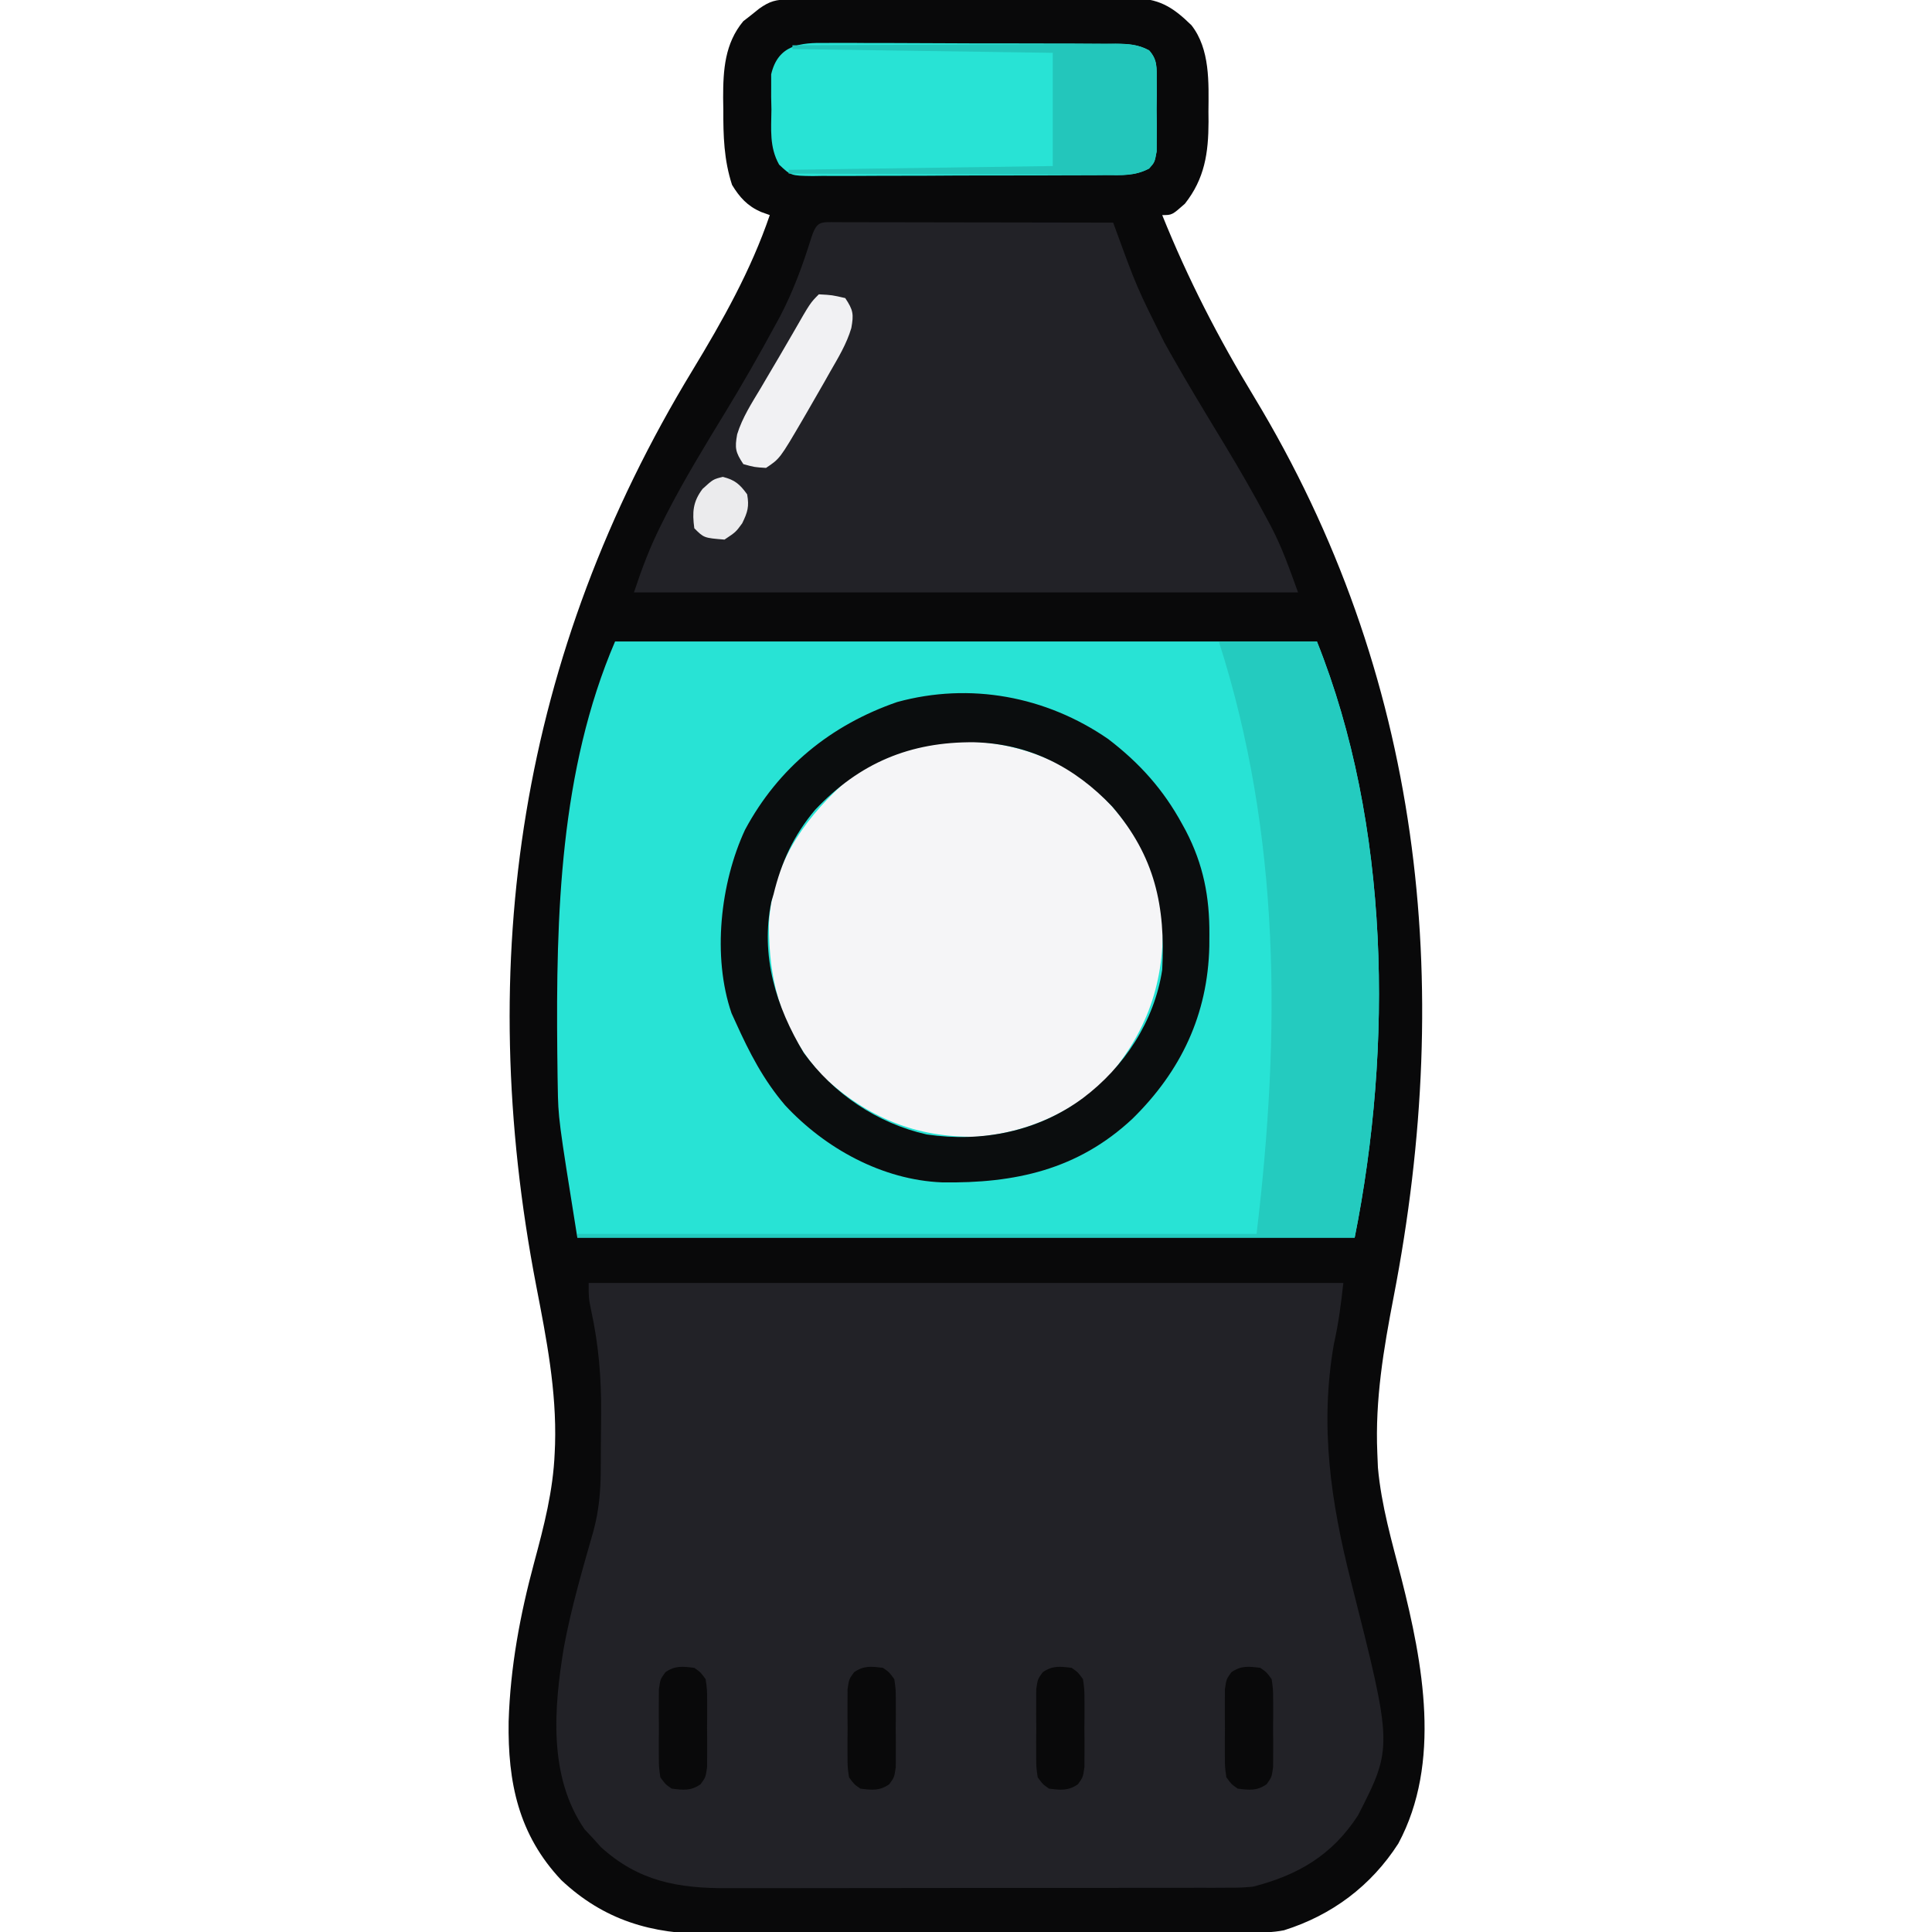
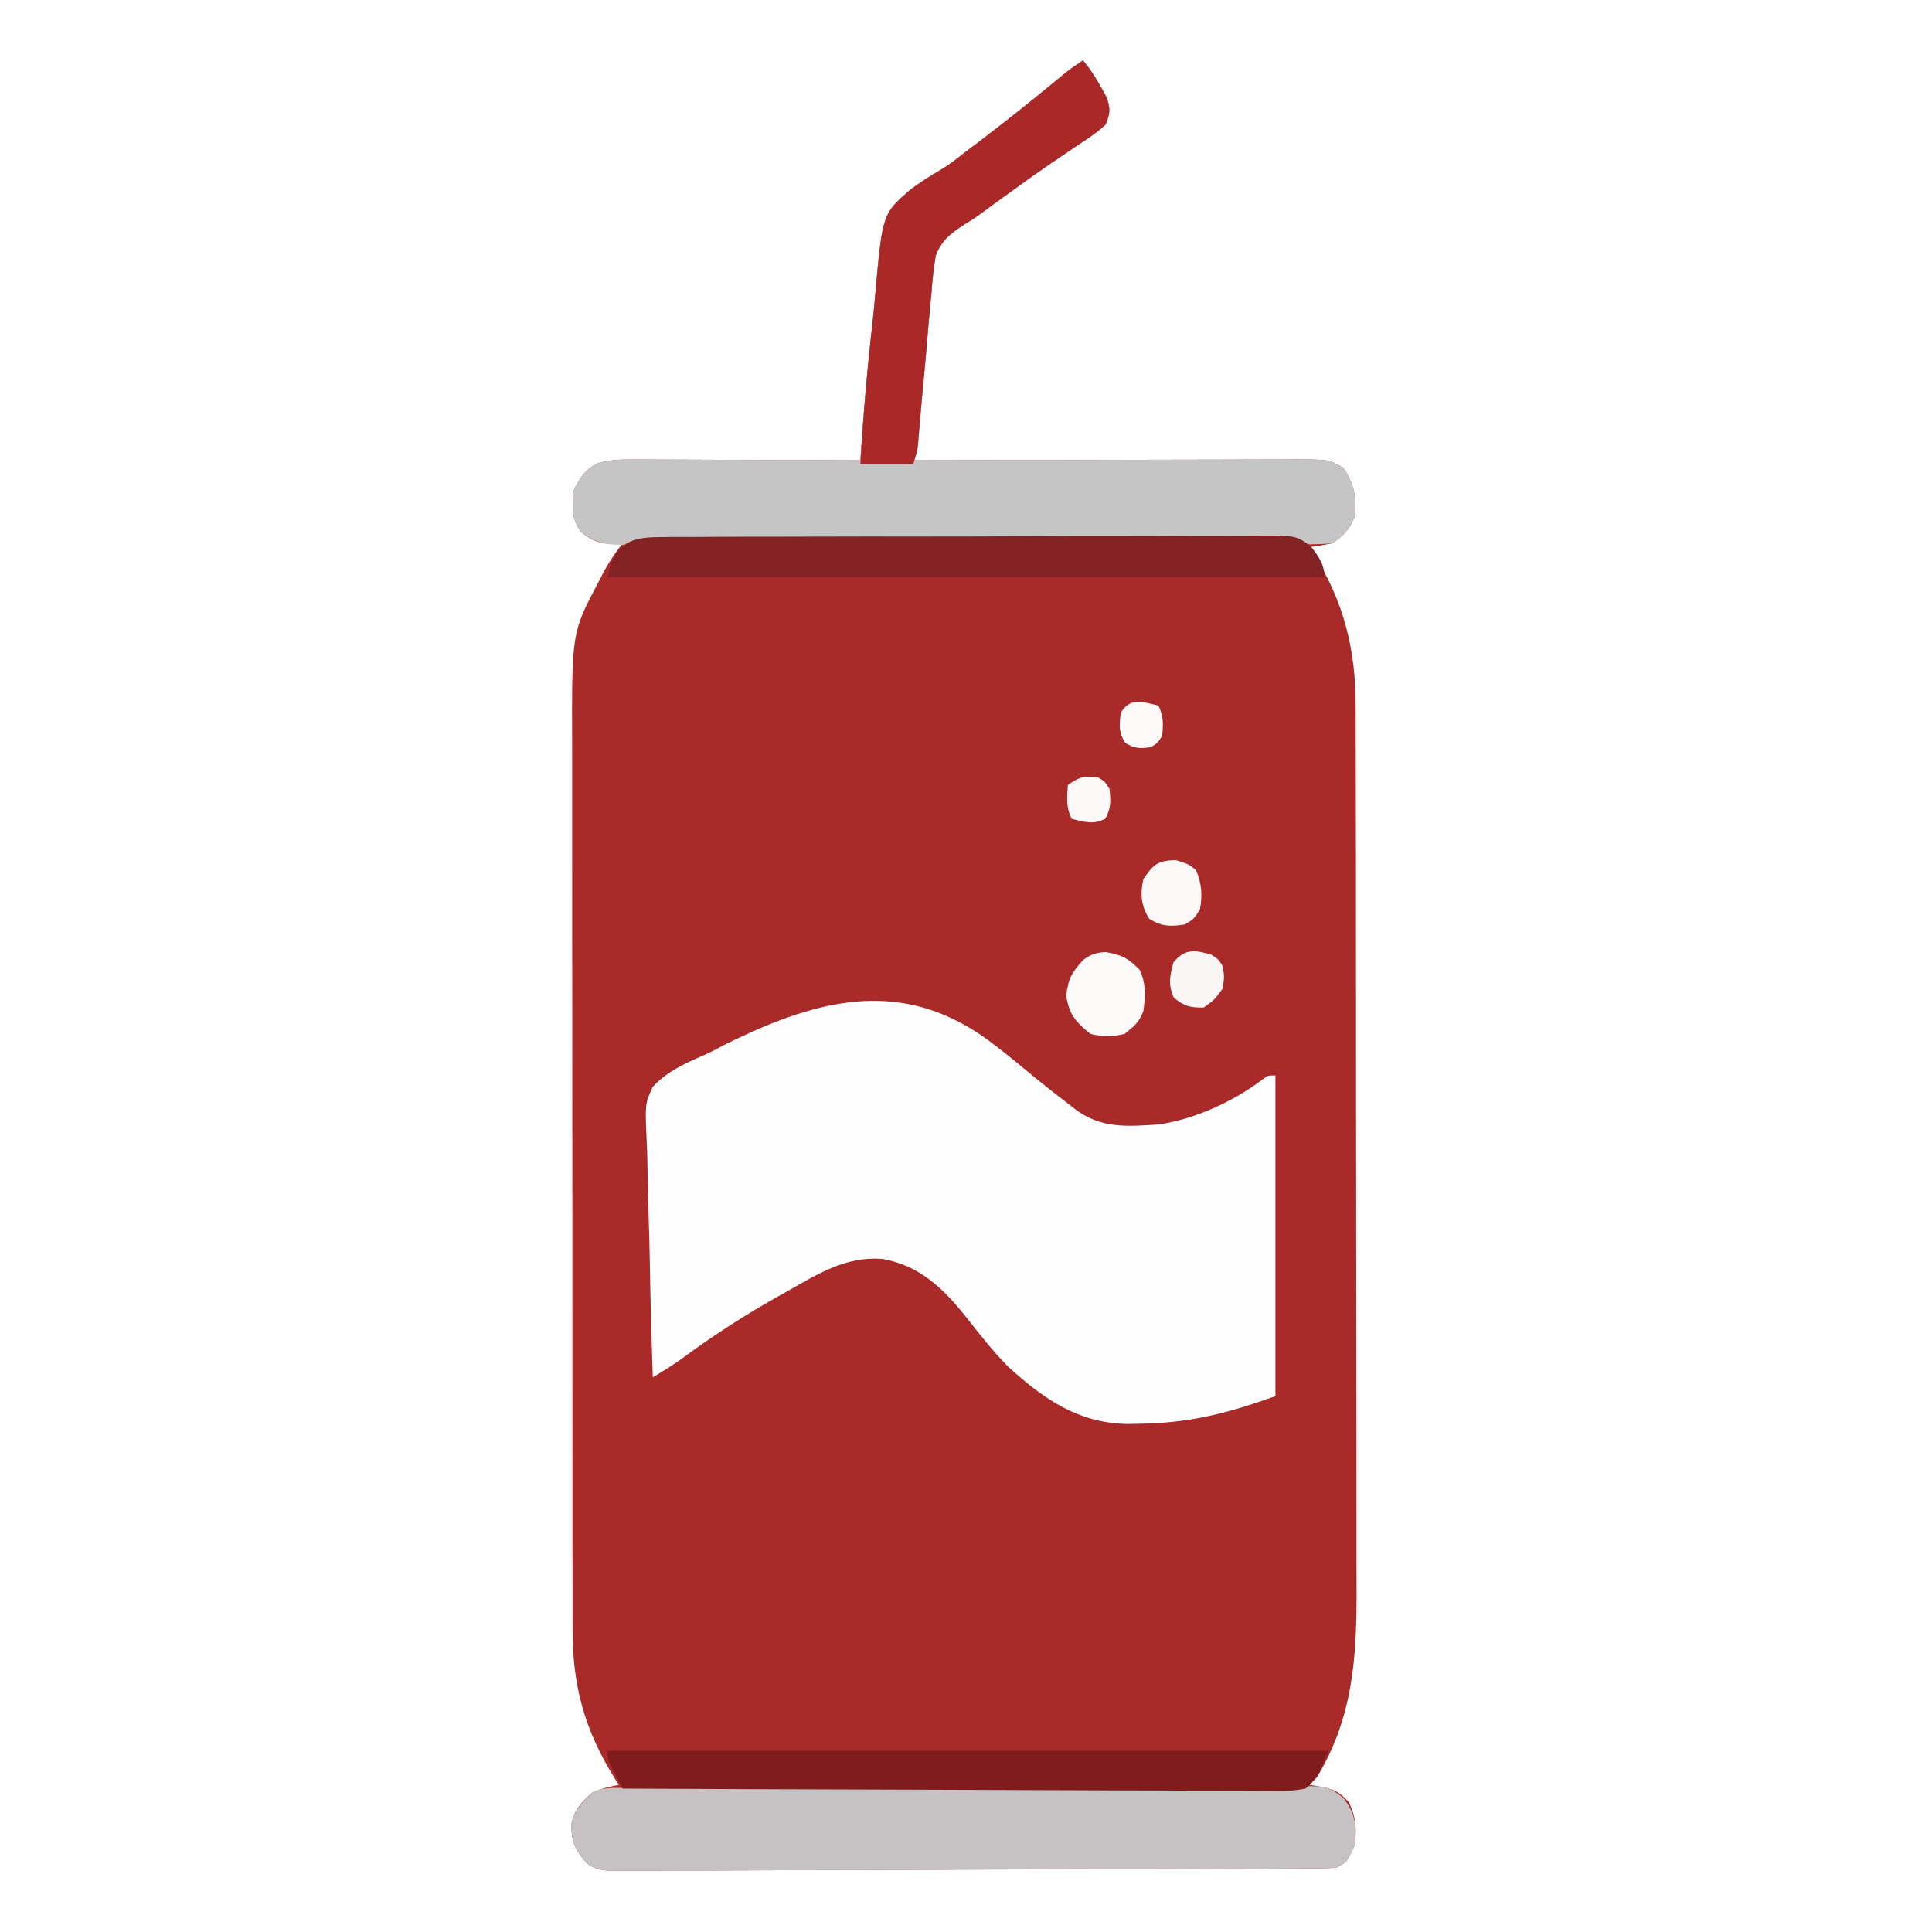
<svg xmlns="http://www.w3.org/2000/svg" version="1.1" width="512" height="512">
-   <path d="M0 0 C1.278 -0.011 1.278 -0.011 2.583 -0.022 C3.52 -0.024 4.457 -0.027 5.423 -0.03 C6.408 -0.036 7.394 -0.043 8.409 -0.05 C11.681 -0.07 14.953 -0.081 18.224 -0.091 C19.34 -0.095 20.456 -0.099 21.606 -0.103 C27.513 -0.124 33.421 -0.139 39.328 -0.148 C45.432 -0.159 51.537 -0.193 57.641 -0.233 C62.332 -0.259 67.023 -0.268 71.714 -0.271 C73.964 -0.276 76.214 -0.288 78.464 -0.306 C81.615 -0.331 84.764 -0.33 87.915 -0.323 C89.308 -0.342 89.308 -0.342 90.73 -0.362 C97.905 -0.304 101.506 1.781 106.678 6.835 C111.639 13.19 111.244 22.025 111.178 29.71 C111.185 30.604 111.193 31.498 111.201 32.419 C111.177 40.652 110.194 47.486 104.928 54.147 C101.528 57.147 101.528 57.147 98.928 57.147 C105.756 74.097 113.763 89.654 123.24 105.272 C167.818 178.95 176.432 260.333 160.254 343.855 C157.599 357.62 155.321 371.068 155.928 385.147 C155.982 386.447 156.036 387.746 156.092 389.085 C156.99 399.114 159.799 408.717 162.313 418.436 C168.022 440.895 173.01 467.263 161.498 488.702 C154.297 499.915 143.902 507.698 131.214 511.686 C128.21 512.292 125.36 512.283 122.294 512.294 C121.296 512.3 121.296 512.3 120.278 512.305 C118.05 512.316 115.822 512.32 113.593 512.324 C111.995 512.33 110.396 512.337 108.798 512.344 C103.548 512.365 98.298 512.375 93.049 512.385 C91.239 512.39 89.429 512.394 87.619 512.398 C79.111 512.417 70.604 512.431 62.097 512.439 C52.292 512.449 42.488 512.475 32.684 512.516 C25.096 512.546 17.509 512.561 9.921 512.564 C5.394 512.567 0.867 512.575 -3.66 512.601 C-7.924 512.624 -12.187 512.628 -16.452 512.618 C-18.01 512.617 -19.568 512.624 -21.125 512.637 C-36.313 512.764 -49.064 508.993 -60.322 498.397 C-71.697 486.333 -74.521 472.45 -74.279 456.366 C-73.834 441.934 -71.261 428.124 -67.51 414.21 C-64.893 404.491 -62.49 395.255 -62.072 385.147 C-62.041 384.42 -62.01 383.693 -61.978 382.944 C-61.559 368.672 -64.248 354.959 -66.947 341.022 C-83.59 254.795 -71.248 173.443 -25.522 98.23 C-17.532 85.044 -10.065 71.782 -5.072 57.147 C-5.842 56.871 -6.612 56.595 -7.404 56.311 C-11.003 54.741 -13.07 52.439 -15.072 49.147 C-17.236 42.485 -17.407 36.179 -17.385 29.21 C-17.401 28.176 -17.417 27.143 -17.434 26.079 C-17.438 18.666 -16.993 11.663 -12.1 5.772 C-11.41 5.236 -10.72 4.7 -10.01 4.147 C-9.318 3.59 -8.625 3.033 -7.912 2.46 C-5.086 0.444 -3.423 0.02 0 0 Z " fill="#09090A" transform="translate(209.0724,-0.147171)" />
-   <path d="M0 0 C61.38 0 122.76 0 186 0 C205.391 48.477 206.135 107.327 196 158 C128.02 158 60.04 158 -10 158 C-15.048 126.45 -15.048 126.45 -15.193 117.786 C-15.209 116.887 -15.225 115.988 -15.241 115.062 C-15.252 114.118 -15.262 113.175 -15.273 112.203 C-15.292 110.681 -15.292 110.681 -15.312 109.127 C-15.675 72.577 -14.64 34.161 0 0 Z " fill="#28E3D5" transform="translate(163,170)" />
-   <path d="M0 0 C66 0 132 0 200 0 C199.373 5.646 198.729 10.707 197.5 16.152 C193.701 37.792 196.673 58.003 202 79 C213.146 122.965 213.146 122.965 203.895 141.078 C197.053 151.63 188.008 156.94 176 160 C172.793 160.254 172.793 160.254 169.455 160.261 C167.544 160.271 167.544 160.271 165.594 160.282 C164.2 160.28 162.805 160.277 161.411 160.275 C159.929 160.279 158.446 160.284 156.964 160.29 C152.951 160.303 148.939 160.304 144.926 160.302 C141.569 160.301 138.212 160.305 134.855 160.31 C126.93 160.321 119.005 160.322 111.08 160.316 C102.922 160.31 94.765 160.322 86.607 160.343 C79.588 160.361 72.569 160.367 65.549 160.364 C61.364 160.362 57.179 160.364 52.993 160.378 C49.054 160.391 45.115 160.389 41.176 160.376 C39.737 160.374 38.298 160.376 36.859 160.385 C23.658 160.455 13.208 158.553 3.25 149.5 C2.507 148.675 1.765 147.85 1 147 C0.319 146.278 -0.361 145.556 -1.062 144.812 C-10.734 130.773 -9.218 112.626 -6.564 96.55 C-4.63 86.1 -1.623 75.864 1.292 65.653 C2.722 60.297 3.172 55.301 3.203 49.762 C3.209 48.963 3.215 48.165 3.22 47.342 C3.23 45.65 3.236 43.958 3.24 42.266 C3.25 39.734 3.281 37.202 3.312 34.67 C3.372 25.211 2.673 16.447 0.647 7.198 C0 4 0 4 0 0 Z " fill="#222227" transform="translate(156,340)" />
-   <path d="M0 0 C1.089 0.005 1.089 0.005 2.199 0.011 C2.96 0.011 3.721 0.011 4.505 0.01 C7.032 0.011 9.559 0.019 12.086 0.027 C13.833 0.029 15.58 0.03 17.328 0.031 C21.936 0.035 26.544 0.045 31.152 0.056 C35.851 0.066 40.549 0.071 45.248 0.076 C54.474 0.086 63.7 0.103 72.926 0.124 C73.139 0.704 73.352 1.284 73.572 1.882 C79.187 17.256 79.187 17.256 86.488 31.874 C86.984 32.762 87.48 33.65 87.992 34.565 C92.641 42.81 97.57 50.891 102.474 58.987 C106.348 65.41 110.096 71.874 113.613 78.499 C113.999 79.217 114.384 79.935 114.782 80.674 C117.774 86.418 119.661 91.897 121.926 98.124 C63.846 98.124 5.766 98.124 -54.074 98.124 C-51.917 91.651 -49.84 86.11 -46.824 80.124 C-46.4 79.278 -45.976 78.433 -45.539 77.561 C-40.699 68.103 -35.158 59.074 -29.637 50.003 C-25.26 42.811 -21.087 35.525 -17.074 28.124 C-16.514 27.098 -15.953 26.072 -15.375 25.015 C-11.817 18.239 -9.33 11.362 -7.055 4.081 C-5.542 -0.48 -4.615 0.01 0 0 Z " fill="#222227" transform="translate(222.0744,58.87558)" />
-   <path d="M0 0 C10.776 8.351 18.914 20.311 21.465 33.91 C22.595 51.226 18.979 65.013 7.777 78.598 C-1.405 88.46 -14.233 94.117 -27.629 95.148 C-43.696 95.499 -56.702 90.054 -68.434 79.172 C-79.297 67.481 -82.899 54.053 -82.75 38.473 C-81.838 23.355 -74.2 11.964 -63.375 1.902 C-45.499 -13.086 -18.896 -13.069 0 0 Z " fill="#F5F5F7" transform="translate(286.5352,206.0898)" />
-   <path d="M0 0 C8.332 6.369 14.637 13.396 19.633 22.59 C20.121 23.484 20.121 23.484 20.62 24.397 C25.219 33.284 26.884 41.807 26.82 51.777 C26.815 52.827 26.809 53.877 26.803 54.958 C26.392 73.011 19.319 87.991 6.436 100.629 C-8.085 114.199 -24.797 117.785 -44.043 117.492 C-59.838 116.855 -74.99 108.52 -85.633 97.047 C-91.352 90.356 -95.076 83.13 -98.68 75.152 C-99.054 74.334 -99.427 73.515 -99.812 72.672 C-104.971 57.685 -102.789 38.148 -96.242 24.059 C-87.434 7.628 -73.522 -3.717 -55.934 -9.797 C-36.612 -15.097 -16.468 -11.355 0 0 Z M-77.676 18.77 C-83.373 25.544 -86.594 32.6 -88.68 41.152 C-88.958 42.08 -88.958 42.08 -89.242 43.027 C-92.215 57.465 -88.043 70.889 -80.68 83.152 C-72.853 93.986 -61.194 101.847 -48.086 104.797 C-33.45 106.959 -18.63 104.017 -6.68 95.152 C4.233 86.945 12.242 74.819 14.32 61.152 C15.209 44.287 12.393 31.105 1.07 17.902 C-8.891 7.408 -20.917 1.243 -35.503 0.86 C-52.482 0.705 -65.894 6.335 -77.676 18.77 Z " fill="#0B0D0E" transform="translate(293.6797,195.8477)" />
-   <path d="M0 0 C8.58 0 17.16 0 26 0 C45.391 48.477 46.135 107.327 36 158 C-31.98 158 -99.96 158 -170 158 C-170 157.67 -170 157.34 -170 157 C-110.6 157 -51.2 157 10 157 C16.365 103.954 16.481 51.382 0 0 Z " fill="#24CBBF" transform="translate(323,170)" />
-   <path d="M0 0 C0.892 -0.006 1.783 -0.011 2.702 -0.017 C5.643 -0.029 8.582 -0.004 11.523 0.021 C13.569 0.023 15.615 0.023 17.661 0.021 C21.946 0.023 26.23 0.042 30.515 0.073 C36.008 0.113 41.501 0.117 46.995 0.11 C51.218 0.107 55.442 0.119 59.665 0.136 C61.691 0.143 63.717 0.146 65.742 0.145 C68.572 0.147 71.401 0.168 74.23 0.195 C75.069 0.192 75.907 0.189 76.77 0.186 C80.105 0.235 82.599 0.374 85.569 1.963 C87.836 4.492 87.569 6.585 87.582 9.928 C87.59 11.788 87.59 11.788 87.597 13.686 C87.582 14.982 87.566 16.279 87.551 17.615 C87.574 19.56 87.574 19.56 87.597 21.545 C87.592 22.785 87.587 24.025 87.582 25.303 C87.577 26.441 87.573 27.579 87.568 28.752 C87.051 31.615 87.051 31.615 85.576 33.268 C81.809 35.278 78.332 35.05 74.123 35.035 C73.222 35.044 72.32 35.052 71.392 35.061 C68.413 35.084 65.435 35.085 62.457 35.084 C60.387 35.091 58.317 35.099 56.247 35.107 C51.91 35.121 47.572 35.122 43.235 35.116 C37.672 35.11 32.111 35.141 26.549 35.181 C22.275 35.207 18.001 35.21 13.727 35.206 C11.676 35.208 9.625 35.218 7.574 35.236 C4.708 35.258 1.844 35.248 -1.022 35.23 C-1.871 35.244 -2.72 35.257 -3.594 35.271 C-9.339 35.188 -9.339 35.188 -12.474 32.245 C-15.094 27.576 -14.565 22.85 -14.512 17.615 C-14.548 15.995 -14.548 15.995 -14.584 14.342 C-14.581 12.776 -14.581 12.776 -14.578 11.178 C-14.579 10.23 -14.58 9.283 -14.581 8.307 C-12.735 0.434 -6.848 -0.109 0 0 Z " fill="#28E3D5" transform="translate(218.9495,11.38477)" />
-   <path d="M0 0 C11.926 -0.069 23.852 -0.123 35.779 -0.155 C41.316 -0.171 46.854 -0.192 52.392 -0.226 C57.734 -0.259 63.077 -0.277 68.42 -0.285 C70.46 -0.29 72.499 -0.301 74.539 -0.317 C77.393 -0.339 80.247 -0.342 83.101 -0.341 C83.946 -0.351 84.792 -0.362 85.664 -0.373 C89.022 -0.355 91.528 -0.251 94.524 1.342 C96.781 3.877 96.518 5.971 96.531 9.312 C96.539 11.173 96.539 11.173 96.547 13.07 C96.531 14.367 96.516 15.664 96.5 17 C96.523 18.945 96.523 18.945 96.547 20.93 C96.542 22.17 96.537 23.41 96.531 24.688 C96.527 25.826 96.522 26.964 96.518 28.137 C96 31 96 31 94.53 32.658 C90.737 34.67 87.239 34.394 83.009 34.341 C82.101 34.341 81.193 34.341 80.258 34.342 C77.261 34.34 74.263 34.316 71.266 34.293 C69.186 34.287 67.107 34.283 65.028 34.28 C59.556 34.269 54.085 34.239 48.614 34.206 C43.031 34.175 37.447 34.162 31.863 34.146 C20.909 34.114 9.954 34.063 -1 34 C-1 33.67 -1 33.34 -1 33 C33.65 32.505 33.65 32.505 69 32 C69 22.1 69 12.2 69 2 C46.23 1.67 23.46 1.34 0 1 C0 0.67 0 0.34 0 0 Z " fill="#23C6BB" transform="translate(210,12)" />
-   <path d="M0 0 C3.5 0.188 3.5 0.188 7 1 C9.132 4.198 9.268 5.274 8.606 8.948 C7.366 13.148 5.109 16.847 2.938 20.625 C2.444 21.501 1.95 22.377 1.441 23.279 C-0.024 25.862 -1.507 28.433 -3 31 C-3.62 32.069 -3.62 32.069 -4.253 33.16 C-10.331 43.554 -10.331 43.554 -14 46 C-17.062 45.812 -17.062 45.812 -20 45 C-22.116 41.825 -22.299 40.74 -21.642 37.087 C-20.278 32.653 -17.746 28.771 -15.375 24.812 C-14.832 23.887 -14.29 22.962 -13.731 22.009 C-12.653 20.172 -11.571 18.339 -10.484 16.508 C-9.212 14.358 -7.958 12.2 -6.719 10.031 C-2.277 2.277 -2.277 2.277 0 0 Z " fill="#F1F1F3" transform="translate(217,78)" />
-   <path d="M0 0 C1.663 1.156 1.663 1.156 3 3 C3.388 5.68 3.388 5.68 3.398 8.875 C3.402 10.025 3.406 11.175 3.41 12.359 C3.399 13.561 3.387 14.762 3.375 16 C3.387 17.201 3.398 18.403 3.41 19.641 C3.406 20.79 3.402 21.94 3.398 23.125 C3.395 24.179 3.392 25.234 3.388 26.32 C3 29 3 29 1.663 30.844 C-0.932 32.648 -2.935 32.383 -6 32 C-7.663 30.844 -7.663 30.844 -9 29 C-9.388 26.32 -9.388 26.32 -9.398 23.125 C-9.402 21.975 -9.406 20.825 -9.41 19.641 C-9.399 18.439 -9.387 17.238 -9.375 16 C-9.387 14.799 -9.398 13.597 -9.41 12.359 C-9.406 11.21 -9.402 10.06 -9.398 8.875 C-9.395 7.821 -9.392 6.766 -9.388 5.68 C-9 3 -9 3 -7.663 1.156 C-5.068 -0.648 -3.065 -0.383 0 0 Z " fill="#09090A" transform="translate(334,442)" />
-   <path d="M0 0 C1.663 1.156 1.663 1.156 3 3 C3.388 5.68 3.388 5.68 3.398 8.875 C3.402 10.025 3.406 11.175 3.41 12.359 C3.399 13.561 3.387 14.762 3.375 16 C3.387 17.201 3.398 18.403 3.41 19.641 C3.406 20.79 3.402 21.94 3.398 23.125 C3.395 24.179 3.392 25.234 3.388 26.32 C3 29 3 29 1.663 30.844 C-0.932 32.648 -2.935 32.383 -6 32 C-7.663 30.844 -7.663 30.844 -9 29 C-9.388 26.32 -9.388 26.32 -9.398 23.125 C-9.402 21.975 -9.406 20.825 -9.41 19.641 C-9.399 18.439 -9.387 17.238 -9.375 16 C-9.387 14.799 -9.398 13.597 -9.41 12.359 C-9.406 11.21 -9.402 10.06 -9.398 8.875 C-9.395 7.821 -9.392 6.766 -9.388 5.68 C-9 3 -9 3 -7.663 1.156 C-5.068 -0.648 -3.065 -0.383 0 0 Z " fill="#09090A" transform="translate(284,442)" />
-   <path d="M0 0 C1.663 1.156 1.663 1.156 3 3 C3.388 5.68 3.388 5.68 3.398 8.875 C3.402 10.025 3.406 11.175 3.41 12.359 C3.399 13.561 3.387 14.762 3.375 16 C3.387 17.201 3.398 18.403 3.41 19.641 C3.406 20.79 3.402 21.94 3.398 23.125 C3.395 24.179 3.392 25.234 3.388 26.32 C3 29 3 29 1.663 30.844 C-0.932 32.648 -2.935 32.383 -6 32 C-7.663 30.844 -7.663 30.844 -9 29 C-9.388 26.32 -9.388 26.32 -9.398 23.125 C-9.402 21.975 -9.406 20.825 -9.41 19.641 C-9.399 18.439 -9.387 17.238 -9.375 16 C-9.387 14.799 -9.398 13.597 -9.41 12.359 C-9.406 11.21 -9.402 10.06 -9.398 8.875 C-9.395 7.821 -9.392 6.766 -9.388 5.68 C-9 3 -9 3 -7.663 1.156 C-5.068 -0.648 -3.065 -0.383 0 0 Z " fill="#09090A" transform="translate(234,442)" />
-   <path d="M0 0 C1.663 1.156 1.663 1.156 3 3 C3.388 5.68 3.388 5.68 3.398 8.875 C3.402 10.025 3.406 11.175 3.41 12.359 C3.399 13.561 3.387 14.762 3.375 16 C3.387 17.201 3.398 18.403 3.41 19.641 C3.406 20.79 3.402 21.94 3.398 23.125 C3.395 24.179 3.392 25.234 3.388 26.32 C3 29 3 29 1.663 30.844 C-0.932 32.648 -2.935 32.383 -6 32 C-7.663 30.844 -7.663 30.844 -9 29 C-9.388 26.32 -9.388 26.32 -9.398 23.125 C-9.402 21.975 -9.406 20.825 -9.41 19.641 C-9.399 18.439 -9.387 17.238 -9.375 16 C-9.387 14.799 -9.398 13.597 -9.41 12.359 C-9.406 11.21 -9.402 10.06 -9.398 8.875 C-9.395 7.821 -9.392 6.766 -9.388 5.68 C-9 3 -9 3 -7.663 1.156 C-5.068 -0.648 -3.065 -0.383 0 0 Z " fill="#09090A" transform="translate(184,442)" />
-   <path d="M0 0 C3.232 0.829 4.477 1.939 6.438 4.625 C7.018 7.861 6.57 9.353 5.125 12.312 C3.438 14.625 3.438 14.625 0.438 16.625 C-5.007 16.181 -5.007 16.181 -7.562 13.625 C-8.136 9.365 -7.958 6.607 -5.375 3.188 C-2.562 0.625 -2.562 0.625 0 0 Z " fill="#EBEBED" transform="translate(191.5625,126.375)" />
+   <path d="M0 0 C2.067 2.481 3.71 5.109 5.25 7.938 C5.606 8.586 5.962 9.234 6.328 9.902 C7.275 12.859 7.202 14.102 6 17 C3.728 19.14 1.168 20.792 -1.438 22.5 C-2.989 23.555 -4.54 24.611 -6.09 25.668 C-6.897 26.212 -7.703 26.757 -8.535 27.318 C-12.576 30.076 -16.538 32.943 -20.5 35.812 C-21.216 36.327 -21.932 36.841 -22.67 37.371 C-24.033 38.355 -25.389 39.351 -26.733 40.361 C-29 42 -29 42 -31.305 43.39 C-34.916 45.742 -37.485 47.612 -39.014 51.735 C-39.598 55.046 -39.92 58.291 -40.156 61.645 C-40.274 62.851 -40.392 64.057 -40.514 65.299 C-40.881 69.135 -41.192 72.972 -41.5 76.812 C-41.849 80.669 -42.21 84.524 -42.572 88.379 C-42.792 90.774 -43.002 93.17 -43.203 95.567 C-43.294 96.646 -43.385 97.724 -43.479 98.835 C-43.556 99.787 -43.633 100.738 -43.713 101.719 C-44 104 -44 104 -45 106 C-44.164 105.997 -44.164 105.997 -43.312 105.994 C-29.749 105.95 -16.186 105.917 -2.624 105.896 C3.935 105.886 10.494 105.872 17.053 105.849 C23.381 105.827 29.709 105.815 36.038 105.81 C38.454 105.807 40.869 105.799 43.285 105.789 C46.666 105.774 50.046 105.772 53.427 105.773 C54.928 105.762 54.928 105.762 56.461 105.751 C65.239 105.777 65.239 105.777 69 108 C71.929 112.343 72.565 115.818 72 121 C70.349 124.539 69.284 125.811 66 128 C64.01 128.39 62.01 128.732 60 129 C60.387 129.594 60.773 130.189 61.172 130.801 C69.175 143.538 72.314 156.287 72.267 171.231 C72.272 172.319 72.276 173.406 72.281 174.527 C72.294 178.148 72.292 181.77 72.291 185.391 C72.297 187.997 72.303 190.603 72.311 193.209 C72.327 199.541 72.333 205.872 72.334 212.203 C72.335 217.355 72.339 222.507 72.346 227.658 C72.363 242.293 72.372 256.928 72.371 271.563 C72.371 272.351 72.371 273.139 72.371 273.95 C72.371 274.739 72.37 275.527 72.37 276.34 C72.37 289.11 72.389 301.879 72.417 314.649 C72.446 327.789 72.459 340.929 72.458 354.069 C72.457 361.435 72.462 368.801 72.484 376.167 C72.504 383.099 72.504 390.031 72.489 396.964 C72.487 399.499 72.492 402.033 72.504 404.568 C72.585 422.811 71.69 438.998 62 455 C61.34 455.66 60.68 456.32 60 457 C61.856 457.309 61.856 457.309 63.75 457.625 C67.13 458.488 67.973 458.972 70.5 461.625 C72.433 465.974 72.526 468.266 72 473 C69.861 477.569 69.861 477.569 67 479 C64.43 479.109 61.885 479.157 59.314 479.161 C58.11 479.168 58.11 479.168 56.882 479.176 C54.177 479.192 51.473 479.2 48.768 479.209 C46.835 479.218 44.902 479.228 42.969 479.238 C36.608 479.27 30.248 479.29 23.887 479.309 C22.806 479.312 21.724 479.315 20.61 479.319 C10.42 479.349 0.229 479.376 -9.962 479.393 C-23.011 479.415 -36.059 479.457 -49.108 479.526 C-58.276 479.574 -67.444 479.598 -76.611 479.605 C-82.091 479.61 -87.57 479.625 -93.049 479.665 C-98.203 479.702 -103.356 479.71 -108.51 479.697 C-110.403 479.697 -112.295 479.707 -114.188 479.729 C-116.771 479.756 -119.351 479.747 -121.933 479.728 C-122.684 479.745 -123.434 479.762 -124.208 479.779 C-127.072 479.727 -129.328 479.555 -131.584 477.69 C-134.713 474.051 -135.811 471.622 -135.48 466.961 C-134.589 463.322 -132.742 461.45 -130 459 C-127.634 457.983 -125.551 457.5 -123 457 C-123.387 456.394 -123.773 455.788 -124.172 455.164 C-132.082 442.437 -135.317 430.664 -135.261 415.711 C-135.265 414.617 -135.268 413.523 -135.272 412.396 C-135.283 408.754 -135.279 405.112 -135.275 401.469 C-135.279 398.849 -135.284 396.228 -135.29 393.607 C-135.303 387.241 -135.305 380.874 -135.302 374.508 C-135.301 369.329 -135.302 364.151 -135.307 358.973 C-135.307 358.234 -135.308 357.495 -135.308 356.734 C-135.31 355.233 -135.311 353.732 -135.312 352.231 C-135.323 338.173 -135.321 324.115 -135.315 310.056 C-135.309 297.217 -135.321 284.377 -135.34 271.538 C-135.359 258.331 -135.367 245.124 -135.364 231.917 C-135.362 224.512 -135.364 217.107 -135.378 209.701 C-135.392 202.735 -135.389 195.769 -135.376 188.803 C-135.374 186.253 -135.376 183.702 -135.385 181.152 C-135.473 151.635 -135.473 151.635 -128.5 138.438 C-127.912 137.302 -127.324 136.166 -126.719 134.996 C-125.283 132.493 -123.802 130.247 -122 128 C-122.887 128.062 -123.774 128.124 -124.688 128.188 C-128.426 127.976 -130.067 127.281 -133 125 C-135.571 121.572 -135.43 118.16 -135 114 C-133.306 110.675 -132.122 108.582 -128.775 106.846 C-125.485 105.843 -122.723 105.76 -119.282 105.773 C-118.628 105.773 -117.974 105.772 -117.299 105.772 C-115.151 105.773 -113.004 105.789 -110.855 105.805 C-109.36 105.808 -107.865 105.811 -106.37 105.813 C-102.446 105.821 -98.522 105.841 -94.598 105.863 C-90.589 105.883 -86.581 105.892 -82.572 105.902 C-74.715 105.924 -66.857 105.958 -59 106 C-58.941 105.132 -58.881 104.265 -58.82 103.371 C-58.028 92.013 -57.051 80.698 -55.758 69.386 C-55.502 67.044 -55.272 64.7 -55.067 62.353 C-53.151 40.699 -53.151 40.699 -45.76 34.272 C-43.181 32.361 -40.542 30.644 -37.764 29.037 C-35.477 27.692 -33.444 26.102 -31.379 24.441 C-30.108 23.481 -28.836 22.521 -27.562 21.562 C-20.958 16.556 -14.489 11.402 -8.088 6.137 C-7.464 5.624 -6.839 5.111 -6.195 4.582 C-5.649 4.131 -5.103 3.679 -4.54 3.214 C-3.084 2.066 -1.543 1.028 0 0 Z " fill="#AA2929" transform="translate(287,16)" />
+   <path d="M0 0 C3.899 2.895 7.648 5.962 11.375 9.074 C14.629 11.757 17.943 14.35 21.285 16.922 C22.126 17.572 22.126 17.572 22.984 18.236 C29.923 23.56 36.766 22.961 45.223 22.422 C54.643 21.09 64.927 16.405 72.508 10.703 C74.223 9.422 74.223 9.422 76.223 9.422 C76.223 37.472 76.223 65.522 76.223 94.422 C63.234 99.061 53.393 101.552 40.035 101.734 C38.788 101.761 38.788 101.761 37.515 101.788 C24.337 101.771 14.954 95.323 5.48 86.691 C1.374 82.564 -2.169 77.982 -5.777 73.422 C-11.824 65.818 -18.176 59.711 -28.012 58.043 C-37.548 57.347 -44.78 61.875 -52.777 66.422 C-53.488 66.818 -54.198 67.213 -54.93 67.621 C-63.954 72.664 -72.512 78.148 -80.824 84.293 C-83.414 86.16 -86.032 87.801 -88.777 89.422 C-89.126 79.539 -89.392 69.657 -89.555 59.77 C-89.633 55.177 -89.738 50.589 -89.909 45.999 C-90.073 41.563 -90.162 37.132 -90.201 32.694 C-90.228 31.006 -90.282 29.319 -90.363 27.634 C-90.86 16.899 -90.86 16.899 -88.777 12.422 C-85.149 8.497 -80.38 6.265 -75.534 4.179 C-73.338 3.233 -71.254 2.112 -69.156 0.969 C-67.889 0.359 -66.617 -0.241 -65.34 -0.828 C-64.647 -1.151 -63.953 -1.474 -63.239 -1.807 C-40.749 -11.988 -20.658 -14.991 0 0 Z " fill="#FEFEFE" transform="translate(261.7773,275.5781)" />
+   <path d="M0 0 C2.067 2.481 3.71 5.109 5.25 7.938 C5.606 8.586 5.962 9.234 6.328 9.902 C7.275 12.859 7.202 14.102 6 17 C3.728 19.14 1.168 20.792 -1.438 22.5 C-2.989 23.555 -4.54 24.611 -6.09 25.668 C-6.897 26.212 -7.703 26.757 -8.535 27.318 C-12.576 30.076 -16.538 32.943 -20.5 35.812 C-21.216 36.327 -21.932 36.841 -22.67 37.371 C-24.033 38.355 -25.389 39.351 -26.733 40.361 C-29 42 -29 42 -31.305 43.39 C-34.916 45.742 -37.485 47.612 -39.014 51.735 C-39.598 55.046 -39.92 58.291 -40.156 61.645 C-40.274 62.851 -40.392 64.057 -40.514 65.299 C-40.881 69.135 -41.192 72.972 -41.5 76.812 C-41.849 80.669 -42.21 84.524 -42.572 88.379 C-42.792 90.774 -43.002 93.17 -43.203 95.567 C-43.294 96.646 -43.385 97.724 -43.479 98.835 C-43.556 99.787 -43.633 100.738 -43.713 101.719 C-44 104 -44 104 -45 106 C-44.164 105.997 -44.164 105.997 -43.312 105.994 C-29.749 105.95 -16.186 105.917 -2.624 105.896 C3.935 105.886 10.494 105.872 17.053 105.849 C23.381 105.827 29.709 105.815 36.038 105.81 C38.454 105.807 40.869 105.799 43.285 105.789 C46.666 105.774 50.046 105.772 53.427 105.773 C54.928 105.762 54.928 105.762 56.461 105.751 C65.239 105.777 65.239 105.777 69 108 C71.929 112.343 72.565 115.818 72 121 C70.349 124.539 69.284 125.811 66 128 C63.4 128.195 60.908 128.274 58.308 128.261 C57.517 128.265 56.725 128.268 55.91 128.272 C53.25 128.283 50.59 128.279 47.93 128.275 C46.027 128.279 44.123 128.284 42.219 128.29 C37.042 128.304 31.864 128.304 26.686 128.302 C22.367 128.301 18.048 128.305 13.729 128.31 C3.54 128.321 -6.649 128.322 -16.837 128.316 C-27.355 128.31 -37.872 128.322 -48.389 128.343 C-57.412 128.361 -66.436 128.367 -75.459 128.364 C-80.851 128.362 -86.243 128.364 -91.635 128.378 C-96.706 128.391 -101.777 128.389 -106.847 128.376 C-108.709 128.374 -110.572 128.376 -112.434 128.385 C-114.974 128.395 -117.514 128.387 -120.054 128.374 C-120.792 128.382 -121.53 128.389 -122.291 128.397 C-126.702 128.35 -129.474 127.681 -133 125 C-135.571 121.572 -135.43 118.16 -135 114 C-133.306 110.675 -132.122 108.582 -128.775 106.846 C-125.485 105.843 -122.723 105.76 -119.282 105.773 C-118.628 105.773 -117.974 105.772 -117.299 105.772 C-115.151 105.773 -113.004 105.789 -110.855 105.805 C-109.36 105.808 -107.865 105.811 -106.37 105.813 C-102.446 105.821 -98.522 105.841 -94.598 105.863 C-90.589 105.883 -86.581 105.892 -82.572 105.902 C-74.715 105.924 -66.857 105.958 -59 106 C-58.941 105.132 -58.881 104.265 -58.82 103.371 C-58.028 92.013 -57.051 80.698 -55.758 69.386 C-55.502 67.044 -55.272 64.7 -55.067 62.353 C-53.151 40.699 -53.151 40.699 -45.76 34.272 C-43.181 32.361 -40.542 30.644 -37.764 29.037 C-35.477 27.692 -33.444 26.102 -31.379 24.441 C-30.108 23.481 -28.836 22.521 -27.562 21.562 C-20.958 16.556 -14.489 11.402 -8.088 6.137 C-7.464 5.624 -6.839 5.111 -6.195 4.582 C-5.649 4.131 -5.103 3.679 -4.54 3.214 C-3.084 2.066 -1.543 1.028 0 0 Z " fill="#C5C5C5" transform="translate(287,16)" />
+   <path d="M0 0 C1.186 -0.007 1.186 -0.007 2.395 -0.013 C5.058 -0.027 7.721 -0.033 10.384 -0.039 C12.288 -0.047 14.191 -0.055 16.095 -0.064 C22.358 -0.09 28.622 -0.105 34.885 -0.12 C37.039 -0.125 39.193 -0.13 41.347 -0.136 C50.303 -0.157 59.26 -0.176 68.217 -0.187 C81.066 -0.204 93.915 -0.237 106.764 -0.294 C115.791 -0.332 124.819 -0.352 133.847 -0.357 C139.242 -0.361 144.637 -0.373 150.033 -0.405 C155.108 -0.435 160.182 -0.442 165.257 -0.43 C167.121 -0.43 168.985 -0.438 170.848 -0.456 C173.391 -0.478 175.932 -0.47 178.475 -0.454 C179.214 -0.468 179.953 -0.482 180.714 -0.496 C184.655 -0.435 186.276 0.029 189.363 2.567 C192.639 6.67 193.002 9.991 192.428 15.154 C190.289 19.723 190.289 19.723 187.428 21.154 C184.858 21.263 182.314 21.311 179.742 21.315 C178.94 21.32 178.137 21.325 177.31 21.33 C174.606 21.346 171.901 21.354 169.196 21.363 C167.263 21.372 165.33 21.382 163.397 21.392 C157.037 21.424 150.676 21.444 144.315 21.462 C143.234 21.466 142.153 21.469 141.039 21.472 C130.848 21.503 120.657 21.53 110.466 21.547 C97.417 21.569 84.369 21.611 71.32 21.68 C62.152 21.728 52.985 21.752 43.817 21.759 C38.337 21.764 32.858 21.779 27.379 21.819 C22.225 21.856 17.072 21.864 11.918 21.851 C10.025 21.851 8.133 21.861 6.24 21.883 C3.658 21.91 1.078 21.901 -1.505 21.882 C-2.256 21.899 -3.006 21.916 -3.78 21.933 C-6.644 21.881 -8.9 21.709 -11.156 19.844 C-14.288 16.202 -15.358 13.779 -15.072 9.119 C-14.168 5.566 -12.171 3.691 -9.572 1.154 C-6.523 -0.37 -3.345 0.002 0 0 Z " fill="#C4C2C2" transform="translate(166.5719,473.8461)" />
+   <path d="M0 0 C63.03 0 126.06 0 191 0 C188.232 6.919 188.232 6.919 185 10 C182.336 10.494 180.308 10.657 177.648 10.601 C176.534 10.608 176.534 10.608 175.397 10.614 C172.908 10.622 170.42 10.595 167.931 10.568 C166.147 10.566 164.363 10.567 162.579 10.57 C157.734 10.571 152.89 10.542 148.045 10.507 C142.983 10.476 137.921 10.473 132.859 10.467 C123.271 10.451 113.685 10.41 104.098 10.36 C93.184 10.304 82.27 10.277 71.356 10.252 C48.904 10.199 26.452 10.111 4 10 C3.328 8.711 2.663 7.419 2 6.125 C1.629 5.406 1.258 4.686 0.875 3.945 C0 2 0 2 0 0 Z " fill="#801C1C" transform="translate(161,464)" />
+   <path d="M0 0 C0.727 -0.01 1.454 -0.02 2.203 -0.03 C4.634 -0.057 7.063 -0.048 9.494 -0.039 C11.238 -0.051 12.983 -0.065 14.728 -0.081 C19.463 -0.116 24.199 -0.12 28.934 -0.115 C32.888 -0.114 36.842 -0.128 40.796 -0.141 C50.124 -0.171 59.451 -0.174 68.779 -0.162 C78.401 -0.149 88.023 -0.184 97.645 -0.242 C105.907 -0.291 114.17 -0.308 122.432 -0.301 C127.367 -0.297 132.301 -0.305 137.235 -0.344 C141.876 -0.378 146.514 -0.375 151.155 -0.341 C152.857 -0.335 154.559 -0.343 156.261 -0.366 C169.106 -0.524 169.106 -0.524 173.055 2.432 C175.122 5.081 176.682 7.233 176.682 10.655 C113.982 10.655 51.282 10.655 -13.318 10.655 C-11.675 2.44 -8.209 0.037 0 0 Z " fill="#832222" transform="translate(174.3185,142.3449)" />
+   <path d="M0 0 C2.067 2.481 3.71 5.109 5.25 7.938 C5.606 8.586 5.962 9.234 6.328 9.902 C7.275 12.859 7.202 14.102 6 17 C3.728 19.14 1.168 20.792 -1.438 22.5 C-2.989 23.555 -4.54 24.611 -6.09 25.668 C-6.897 26.212 -7.703 26.757 -8.535 27.318 C-12.576 30.076 -16.538 32.943 -20.5 35.812 C-21.216 36.327 -21.932 36.841 -22.67 37.371 C-24.033 38.355 -25.389 39.351 -26.733 40.361 C-29 42 -29 42 -31.305 43.391 C-34.911 45.742 -37.484 47.612 -39.014 51.728 C-39.598 55.029 -39.92 58.265 -40.156 61.609 C-40.274 62.813 -40.392 64.017 -40.514 65.257 C-40.881 69.086 -41.192 72.916 -41.5 76.75 C-41.736 79.343 -41.975 81.935 -42.219 84.527 C-42.561 88.169 -42.897 91.809 -43.203 95.454 C-43.339 97.072 -43.339 97.072 -43.479 98.722 C-43.556 99.671 -43.633 100.62 -43.713 101.598 C-44 104 -44 104 -45 107 C-49.62 107 -54.24 107 -59 107 C-58.278 94.4 -57.197 81.849 -55.758 69.311 C-55.502 66.976 -55.272 64.638 -55.067 62.298 C-53.153 40.704 -53.153 40.704 -45.76 34.276 C-43.181 32.364 -40.542 30.646 -37.764 29.038 C-35.477 27.692 -33.444 26.102 -31.379 24.441 C-30.108 23.481 -28.836 22.521 -27.562 21.562 C-20.958 16.556 -14.489 11.402 -8.088 6.137 C-7.464 5.624 -6.839 5.111 -6.195 4.582 C-5.649 4.131 -5.103 3.679 -4.54 3.214 C-3.084 2.066 -1.543 1.028 0 0 Z " fill="#AA2828" transform="translate(287,16)" />
+   <path d="M0 0 C4.234 0.739 5.977 1.637 8.938 4.688 C10.689 8.19 10.482 11.865 9.938 15.688 C8.666 18.746 7.681 19.504 4.938 21.688 C1.765 22.479 -0.89 22.475 -4.062 21.688 C-7.951 18.609 -9.827 16.402 -10.5 11.5 C-9.993 7.078 -8.928 5.183 -5.91 2.016 C-3.807 0.504 -2.571 0.137 0 0 Z " fill="#FDFAFA" transform="translate(293.0625,252.3125)" />
+   <path d="M0 0 C3.375 1.062 3.375 1.062 5.312 2.625 C6.852 6.156 7.058 9.275 6.375 13.062 C4.812 15.562 4.812 15.562 2.375 17.062 C-1.531 17.621 -3.676 17.646 -7.062 15.562 C-9.235 12.086 -9.509 8.987 -8.625 5.062 C-5.964 1.111 -4.808 0.083 0 0 Z " fill="#FCF8F8" transform="translate(311.625,227.9375)" />
+   <path d="M0 0 C1.875 1.188 1.875 1.188 3 3 C3.5 5.875 3.5 5.875 3 9 C0.875 11.938 0.875 11.938 -2 14 C-5.545 14.071 -7.22 13.654 -9.938 11.375 C-11.498 7.887 -10.992 5.636 -10 2 C-6.936 -1.632 -4.37 -1.302 0 0 Z " fill="#FBF6F6" transform="translate(321,253)" />
+   <path d="M0 0 C1.812 1.125 1.812 1.125 3 3 C3.393 6.145 3.476 8.133 1.938 10.938 C-1.181 12.648 -3.656 11.805 -7 11 C-8.522 7.957 -8.239 5.346 -8 2 C-4.767 -0.155 -3.748 -0.469 0 0 Z " fill="#FCF8F8" transform="translate(291,206)" />
+   <path d="M0 0 C1.399 2.799 1.253 4.905 1 8 C-0.188 9.875 -0.188 9.875 -2 11 C-4.855 11.428 -6.345 11.407 -8.812 9.875 C-10.552 7.128 -10.398 5.182 -10 2 C-7.654 -2.277 -4.209 -1.013 0 0 Z " fill="#FDFAFA" transform="translate(307,187)" />
</svg>
